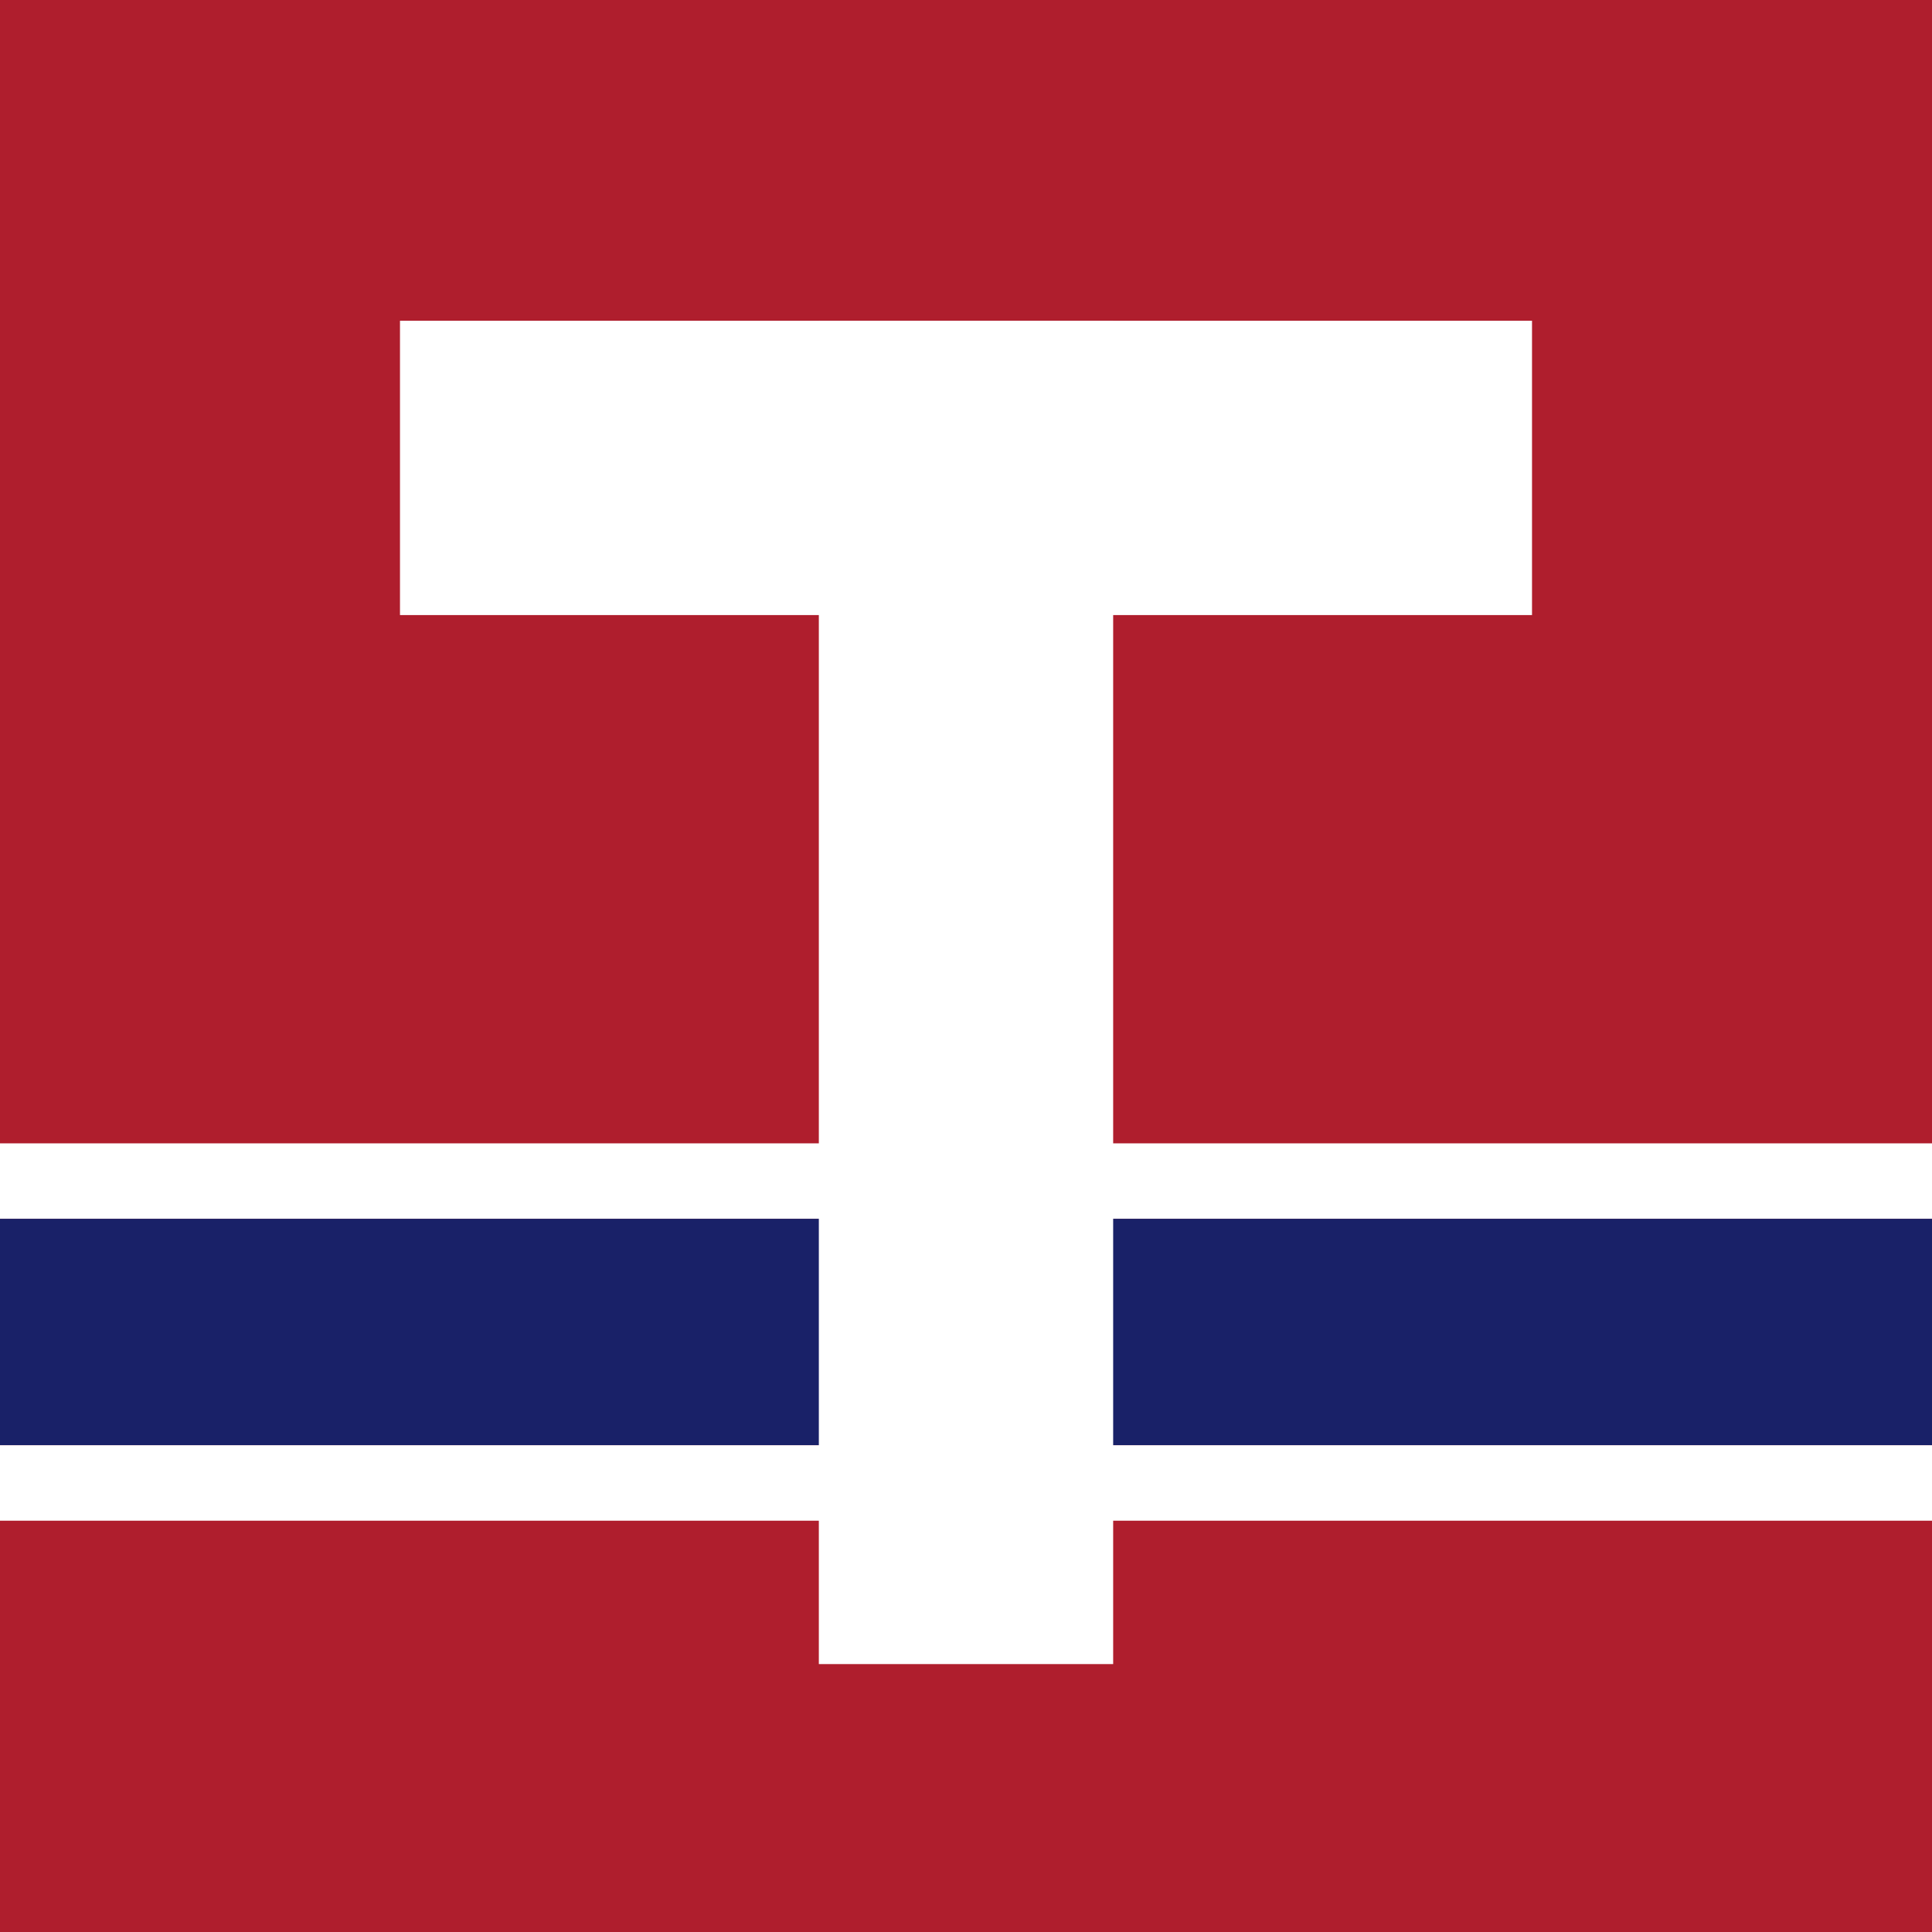
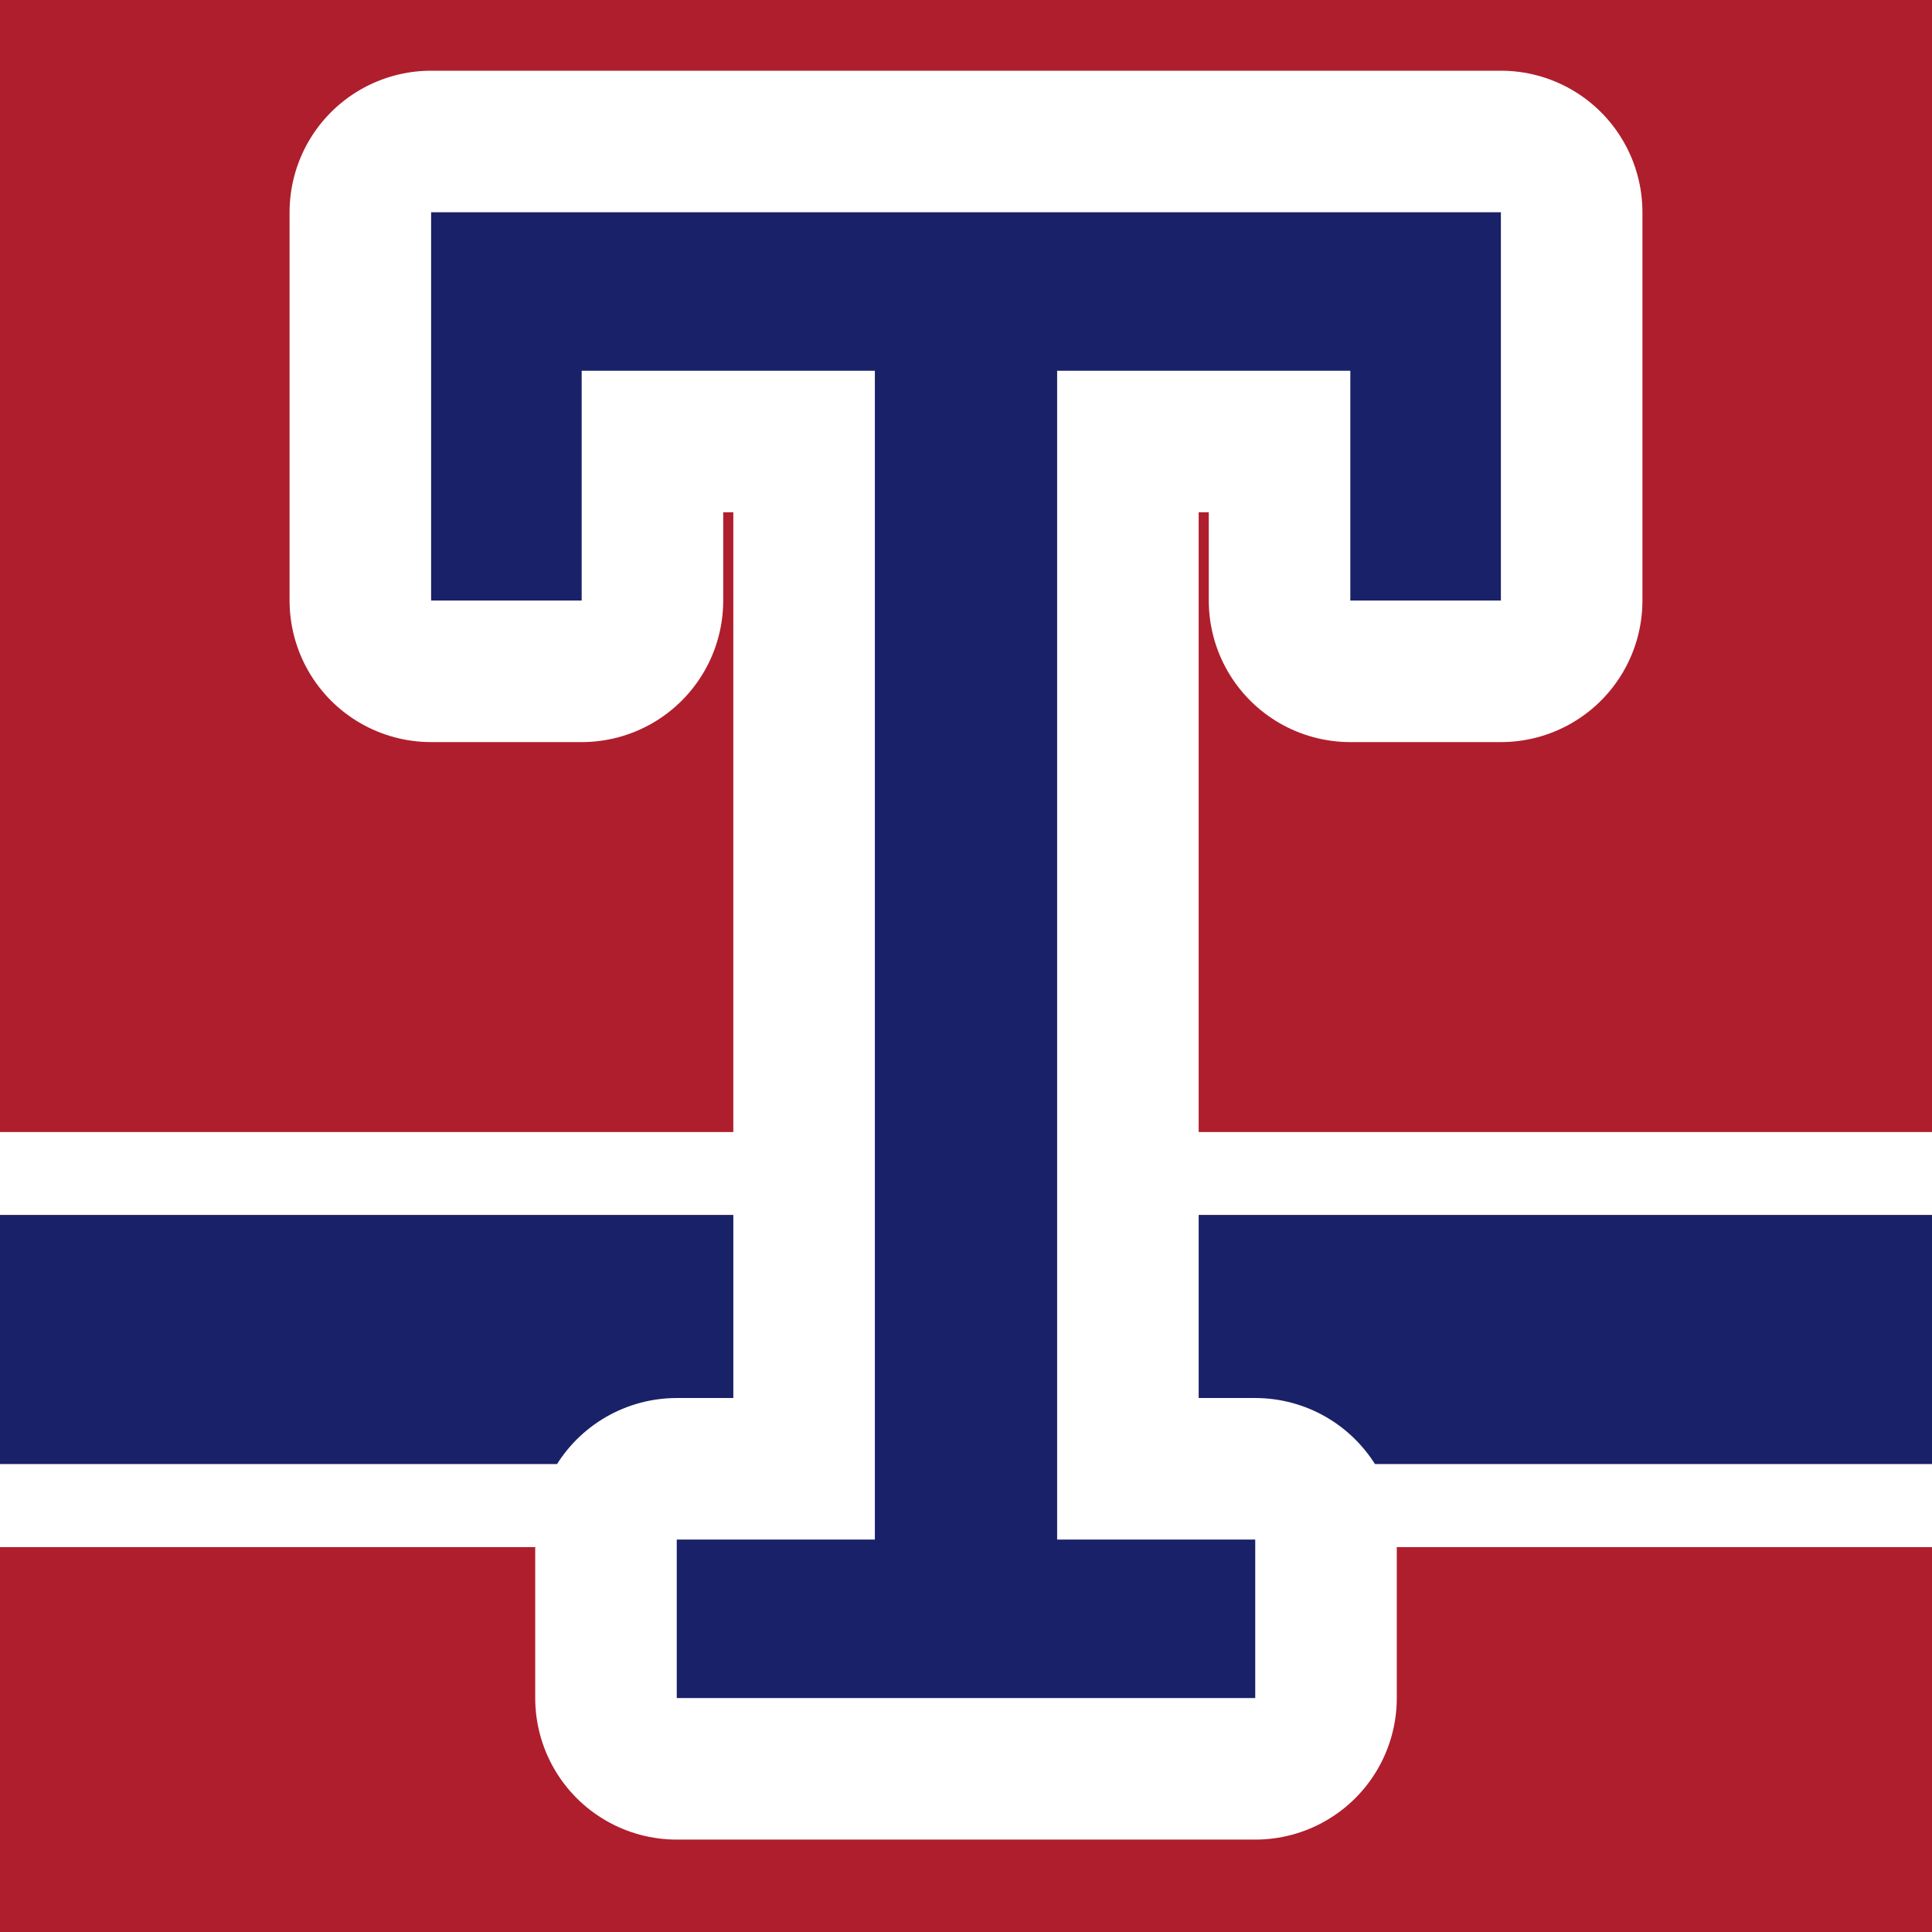
<svg xmlns="http://www.w3.org/2000/svg" viewBox="0 0 1024 1024">
  <rect width="1024" height="1024" fill="#AF1E2D" />
-   <rect x="0" y="606.0" width="1024" height="40.0" fill="#fff" />
-   <rect x="0" y="646.0" width="1024" height="120.0" fill="#192168" />
-   <rect x="0" y="766.0" width="1024" height="40.0" fill="#fff" />
-   <rect x="212.0" y="170.0" width="600.0" height="156.0" fill="#fff" />
-   <rect x="434.0" y="170.0" width="156.0" height="712.0" fill="#fff" />
+   <rect y="600.0" width="1024" height="44.0" fill="#fff" />
+   <rect y="644.0" width="1024" height="132.0" fill="#192168" />
+   <rect y="776.0" width="1024" height="44.0" fill="#fff" />
+   <path transform="translate(207.5 900.0) scale(1.05 -1.05)" d="M436 0H144V80H244V670H96V554H20V750H560V554H484V670H336V80H436Z" fill="#fff" stroke="#fff" stroke-width="142.9" stroke-linejoin="round" />
+   <path transform="translate(207.5 900.0) scale(1.05 -1.05)" d="M436 0H144V80H244V670H96V554H20V750H560V554H484V670H336V80H436Z" fill="#192168" />
</svg>
